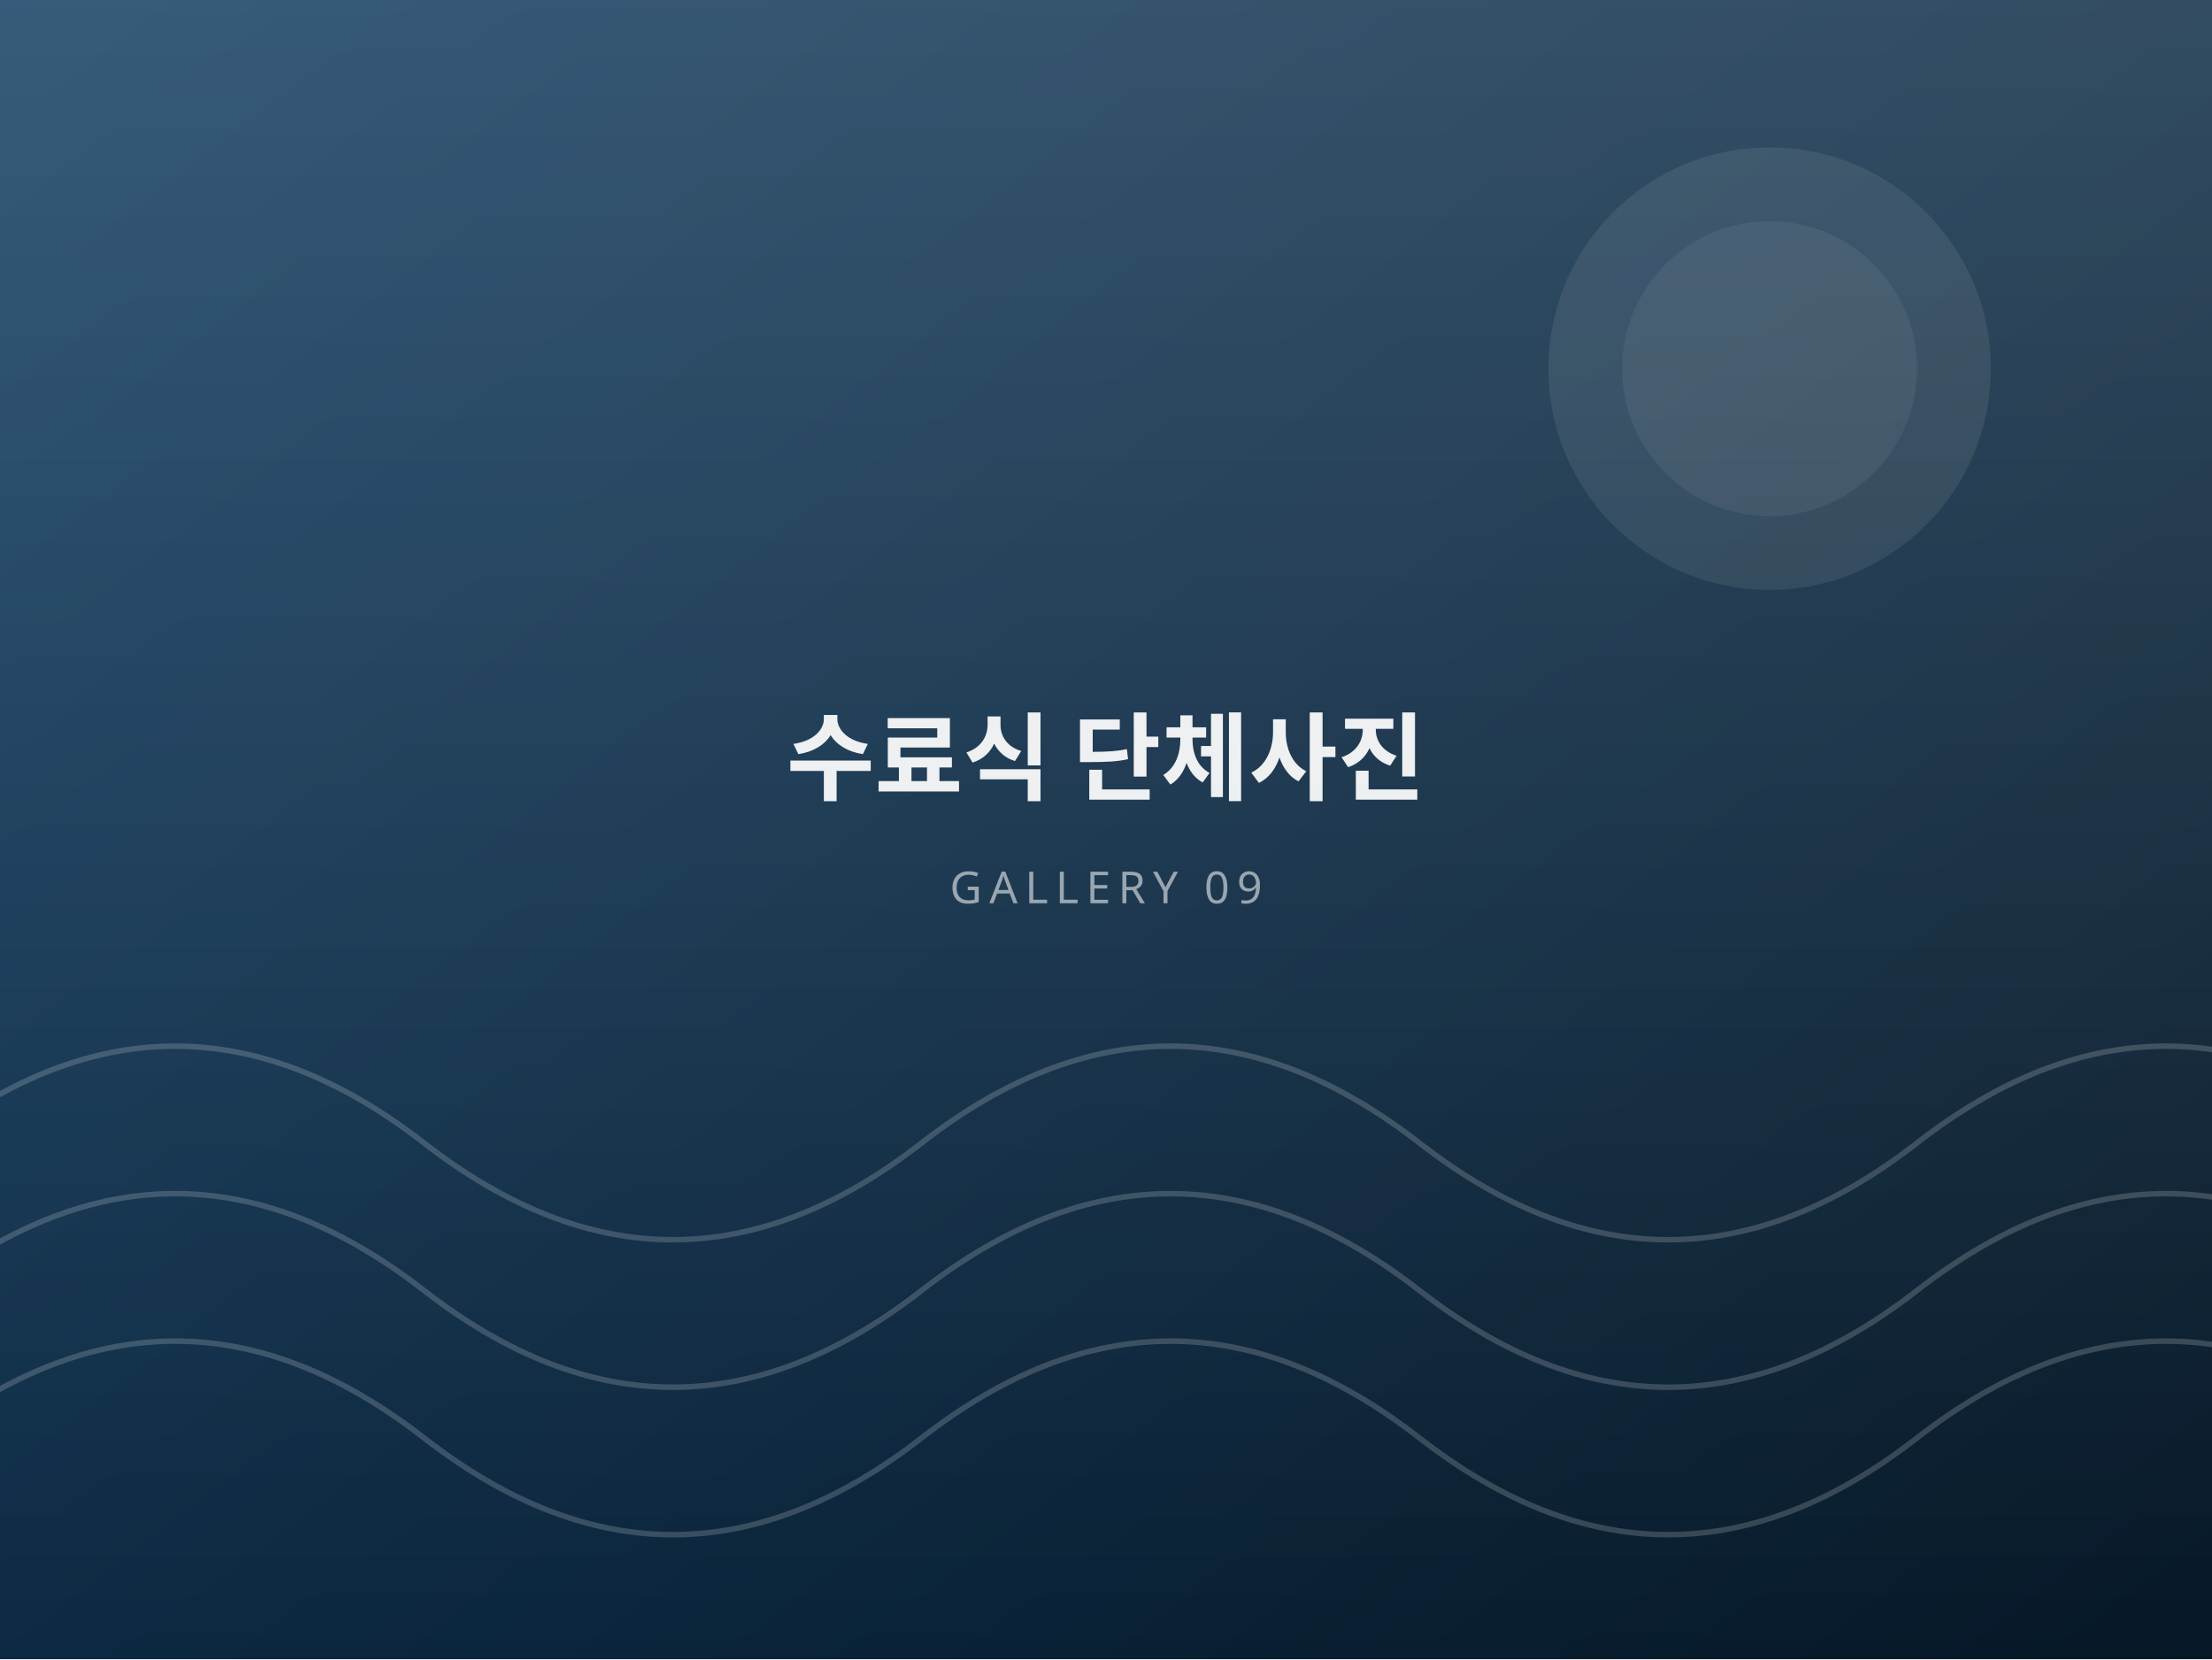
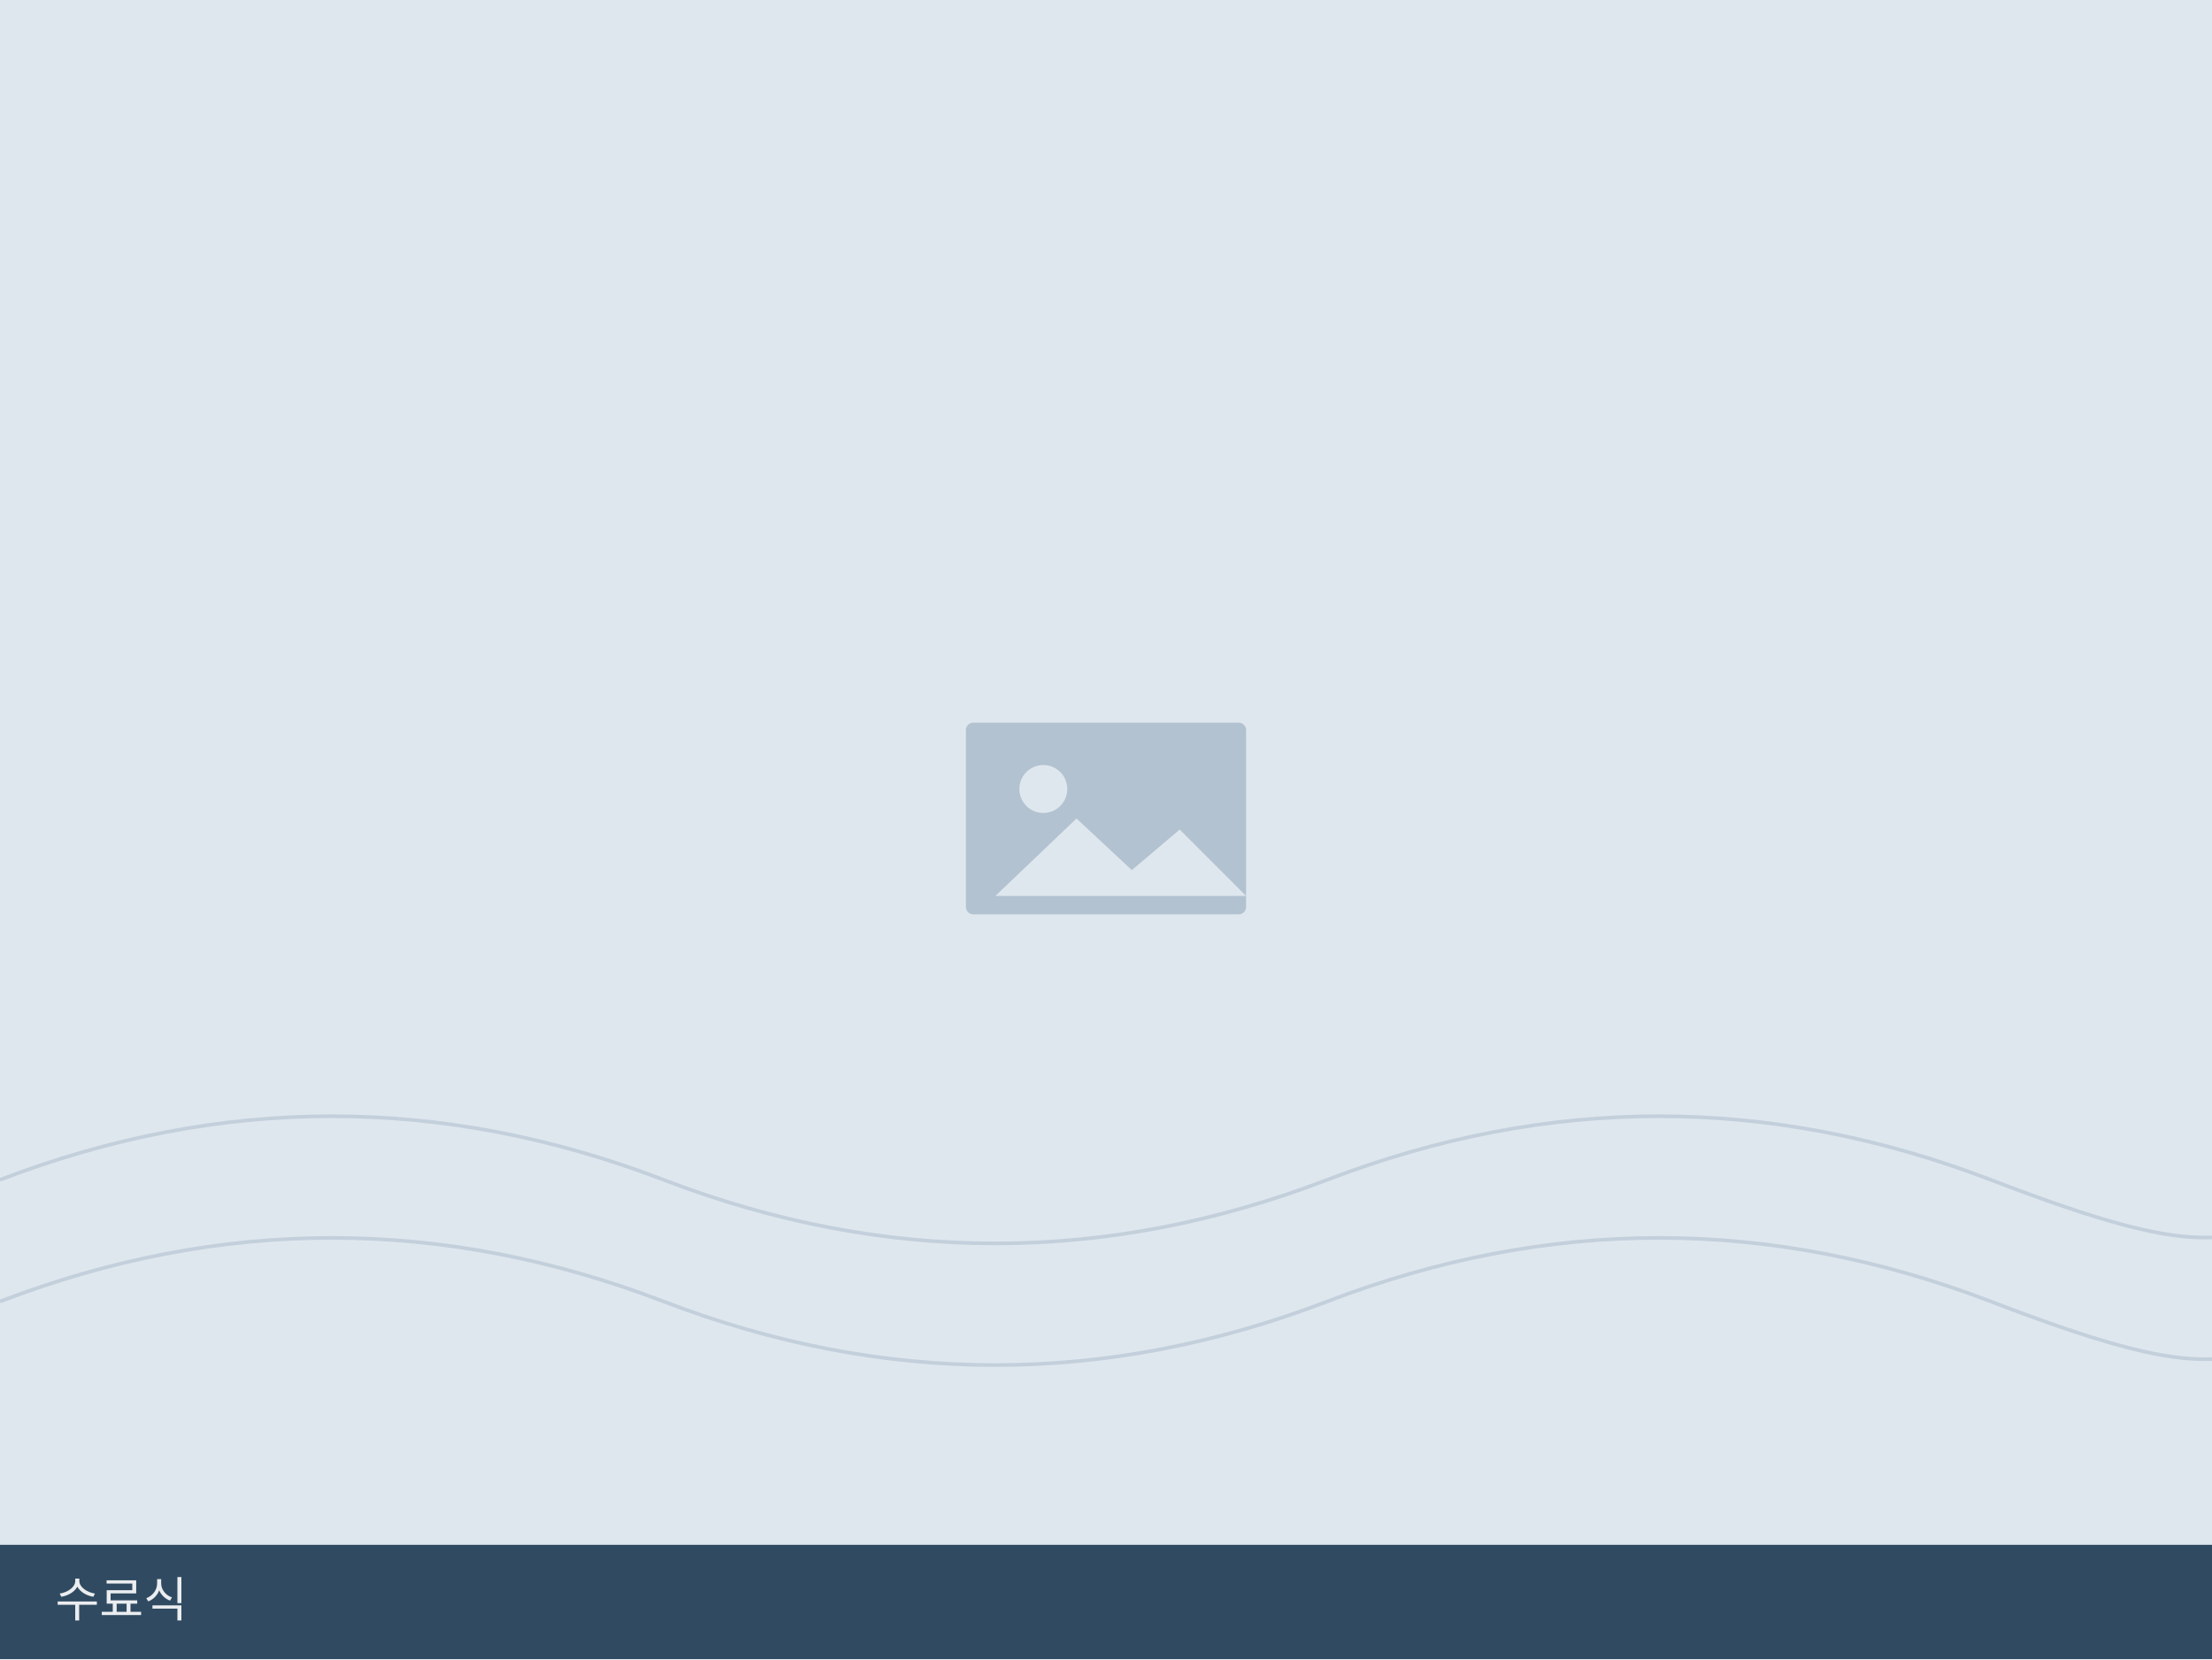
- <svg xmlns="http://www.w3.org/2000/svg" viewBox="0 0 1200 900" width="1200" height="900" role="img" aria-label="수료식 단체사진">
-   <defs>
-     <linearGradient id="g" x1="0" y1="0" x2="1" y2="1">
-       <stop offset="0" stop-color="#113c60" />
-       <stop offset="1" stop-color="#061726" />
-     </linearGradient>
-     <linearGradient id="s" x1="0" y1="0" x2="0" y2="1">
-       <stop offset="0" stop-color="#ffffff" stop-opacity=".16" />
-       <stop offset="1" stop-color="#ffffff" stop-opacity="0" />
-     </linearGradient>
-   </defs>
-   <rect width="1200" height="900" fill="url(#g)" />
-   <rect width="1200" height="900" fill="url(#s)" />
-   <g fill="none" stroke="#ffffff" stroke-opacity=".18" stroke-width="3">
-     <path d="M-40 620c90-70 180-70 270 0s180 70 270 0 180-70 270 0 180 70 270 0 180-70 270 0" />
-     <path d="M-40 700c90-70 180-70 270 0s180 70 270 0 180-70 270 0 180 70 270 0 180-70 270 0" />
-     <path d="M-40 780c90-70 180-70 270 0s180 70 270 0 180-70 270 0 180 70 270 0 180-70 270 0" />
+ <svg xmlns="http://www.w3.org/2000/svg" viewBox="0 0 1200 900" width="1200" height="900" role="img" aria-label="수료식">
+   <rect width="1200" height="900" fill="#dfe7ee" />
+   <g fill="none" stroke="#c3d0dc" stroke-width="2">
+     <path d="M0 640c120-46 240-46 360 0s240 46 360 0 240-46 360 0 120 30 180 22" />
+     <path d="M0 706c120-46 240-46 360 0s240 46 360 0 240-46 360 0 120 30 180 22" />
  </g>
-   <circle cx="960" cy="200" r="120" fill="#ffffff" fill-opacity=".08" />
-   <circle cx="960" cy="200" r="80" fill="#ffffff" fill-opacity=".06" />
-   <text x="600" y="430" text-anchor="middle" fill="#ffffff" fill-opacity=".92" font-family="'Apple SD Gothic Neo','Malgun Gothic',sans-serif" font-size="52" font-weight="700">수료식 단체사진</text>
-   <text x="600" y="490" text-anchor="middle" fill="#ffffff" fill-opacity=".55" font-family="'Apple SD Gothic Neo','Malgun Gothic',sans-serif" font-size="24" letter-spacing="4">GALLERY 09</text>
+   <g fill="#b3c2d0">
+     <rect x="524" y="392" width="152" height="104" rx="4" />
+     <circle cx="566" cy="428" r="13" fill="#dfe7ee" />
+     <path d="M540 486l44-42 30 28 26-22 36 36z" fill="#dfe7ee" />
+   </g>
+   <rect x="0" y="838" width="1200" height="62" fill="#0a2942" fill-opacity=".82" />
+   <text x="30" y="877" fill="#ffffff" fill-opacity=".9" font-family="'Apple SD Gothic Neo','Malgun Gothic',sans-serif" font-size="26">수료식</text>
</svg>
